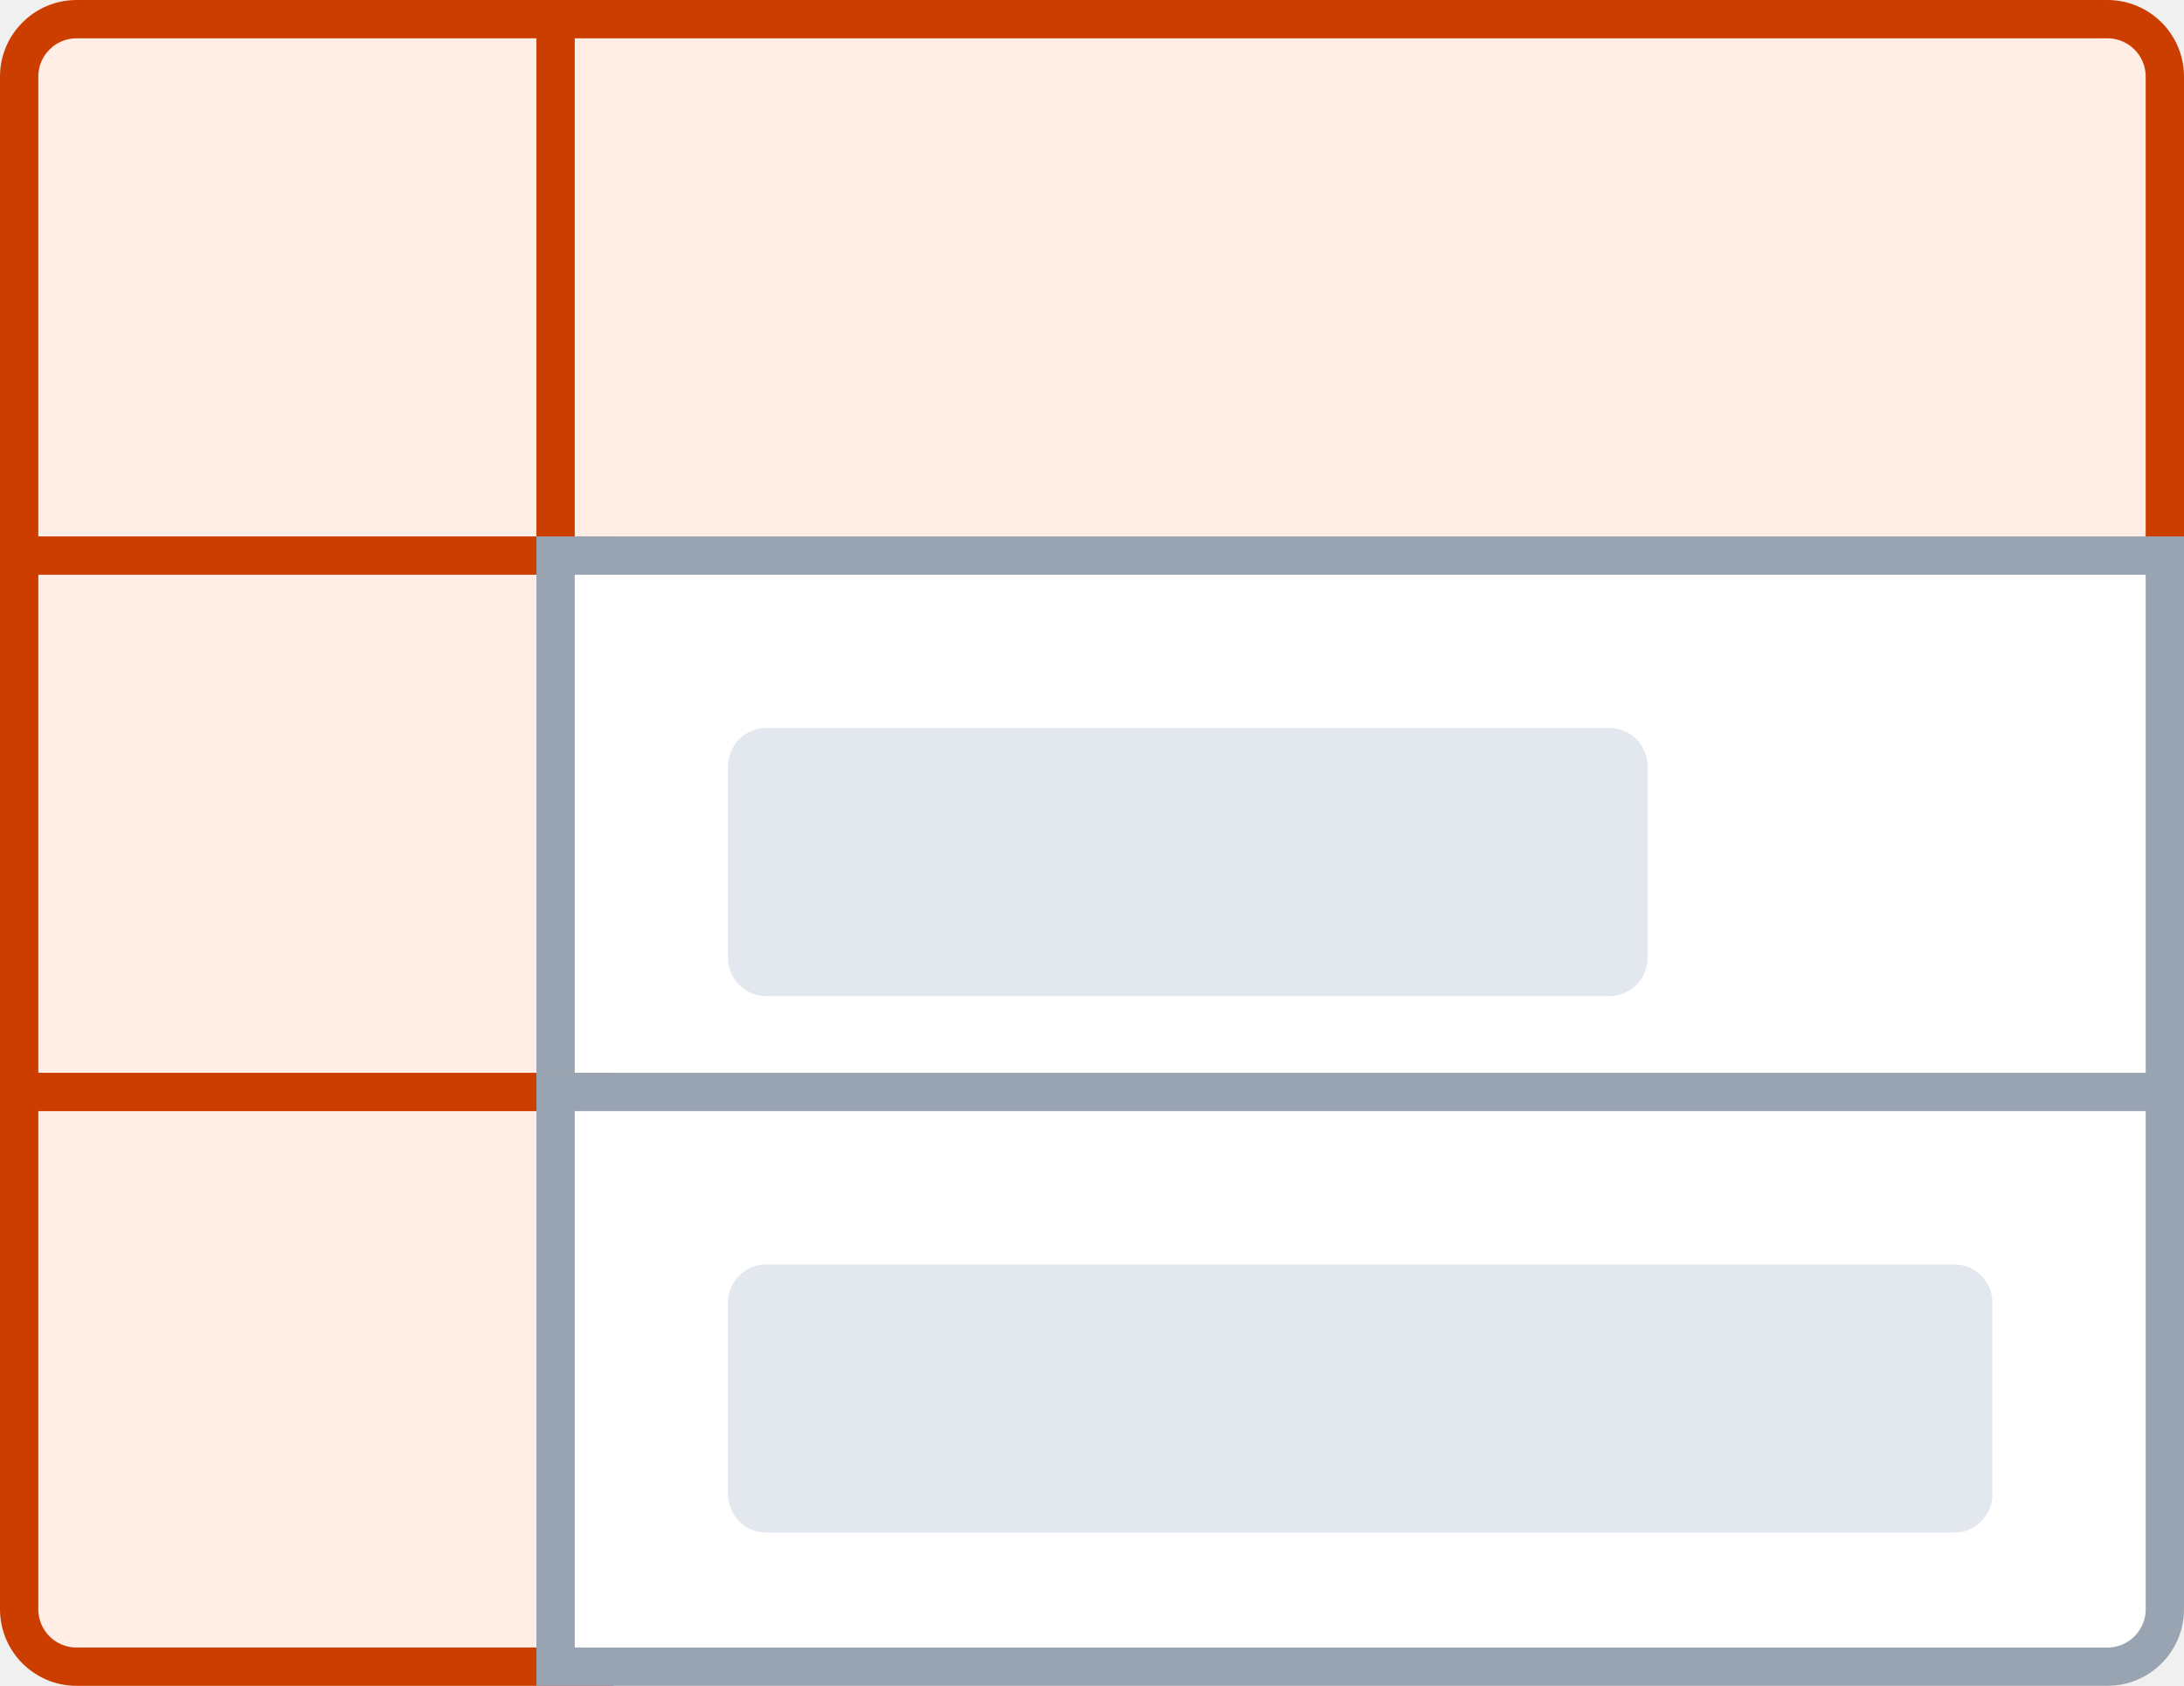
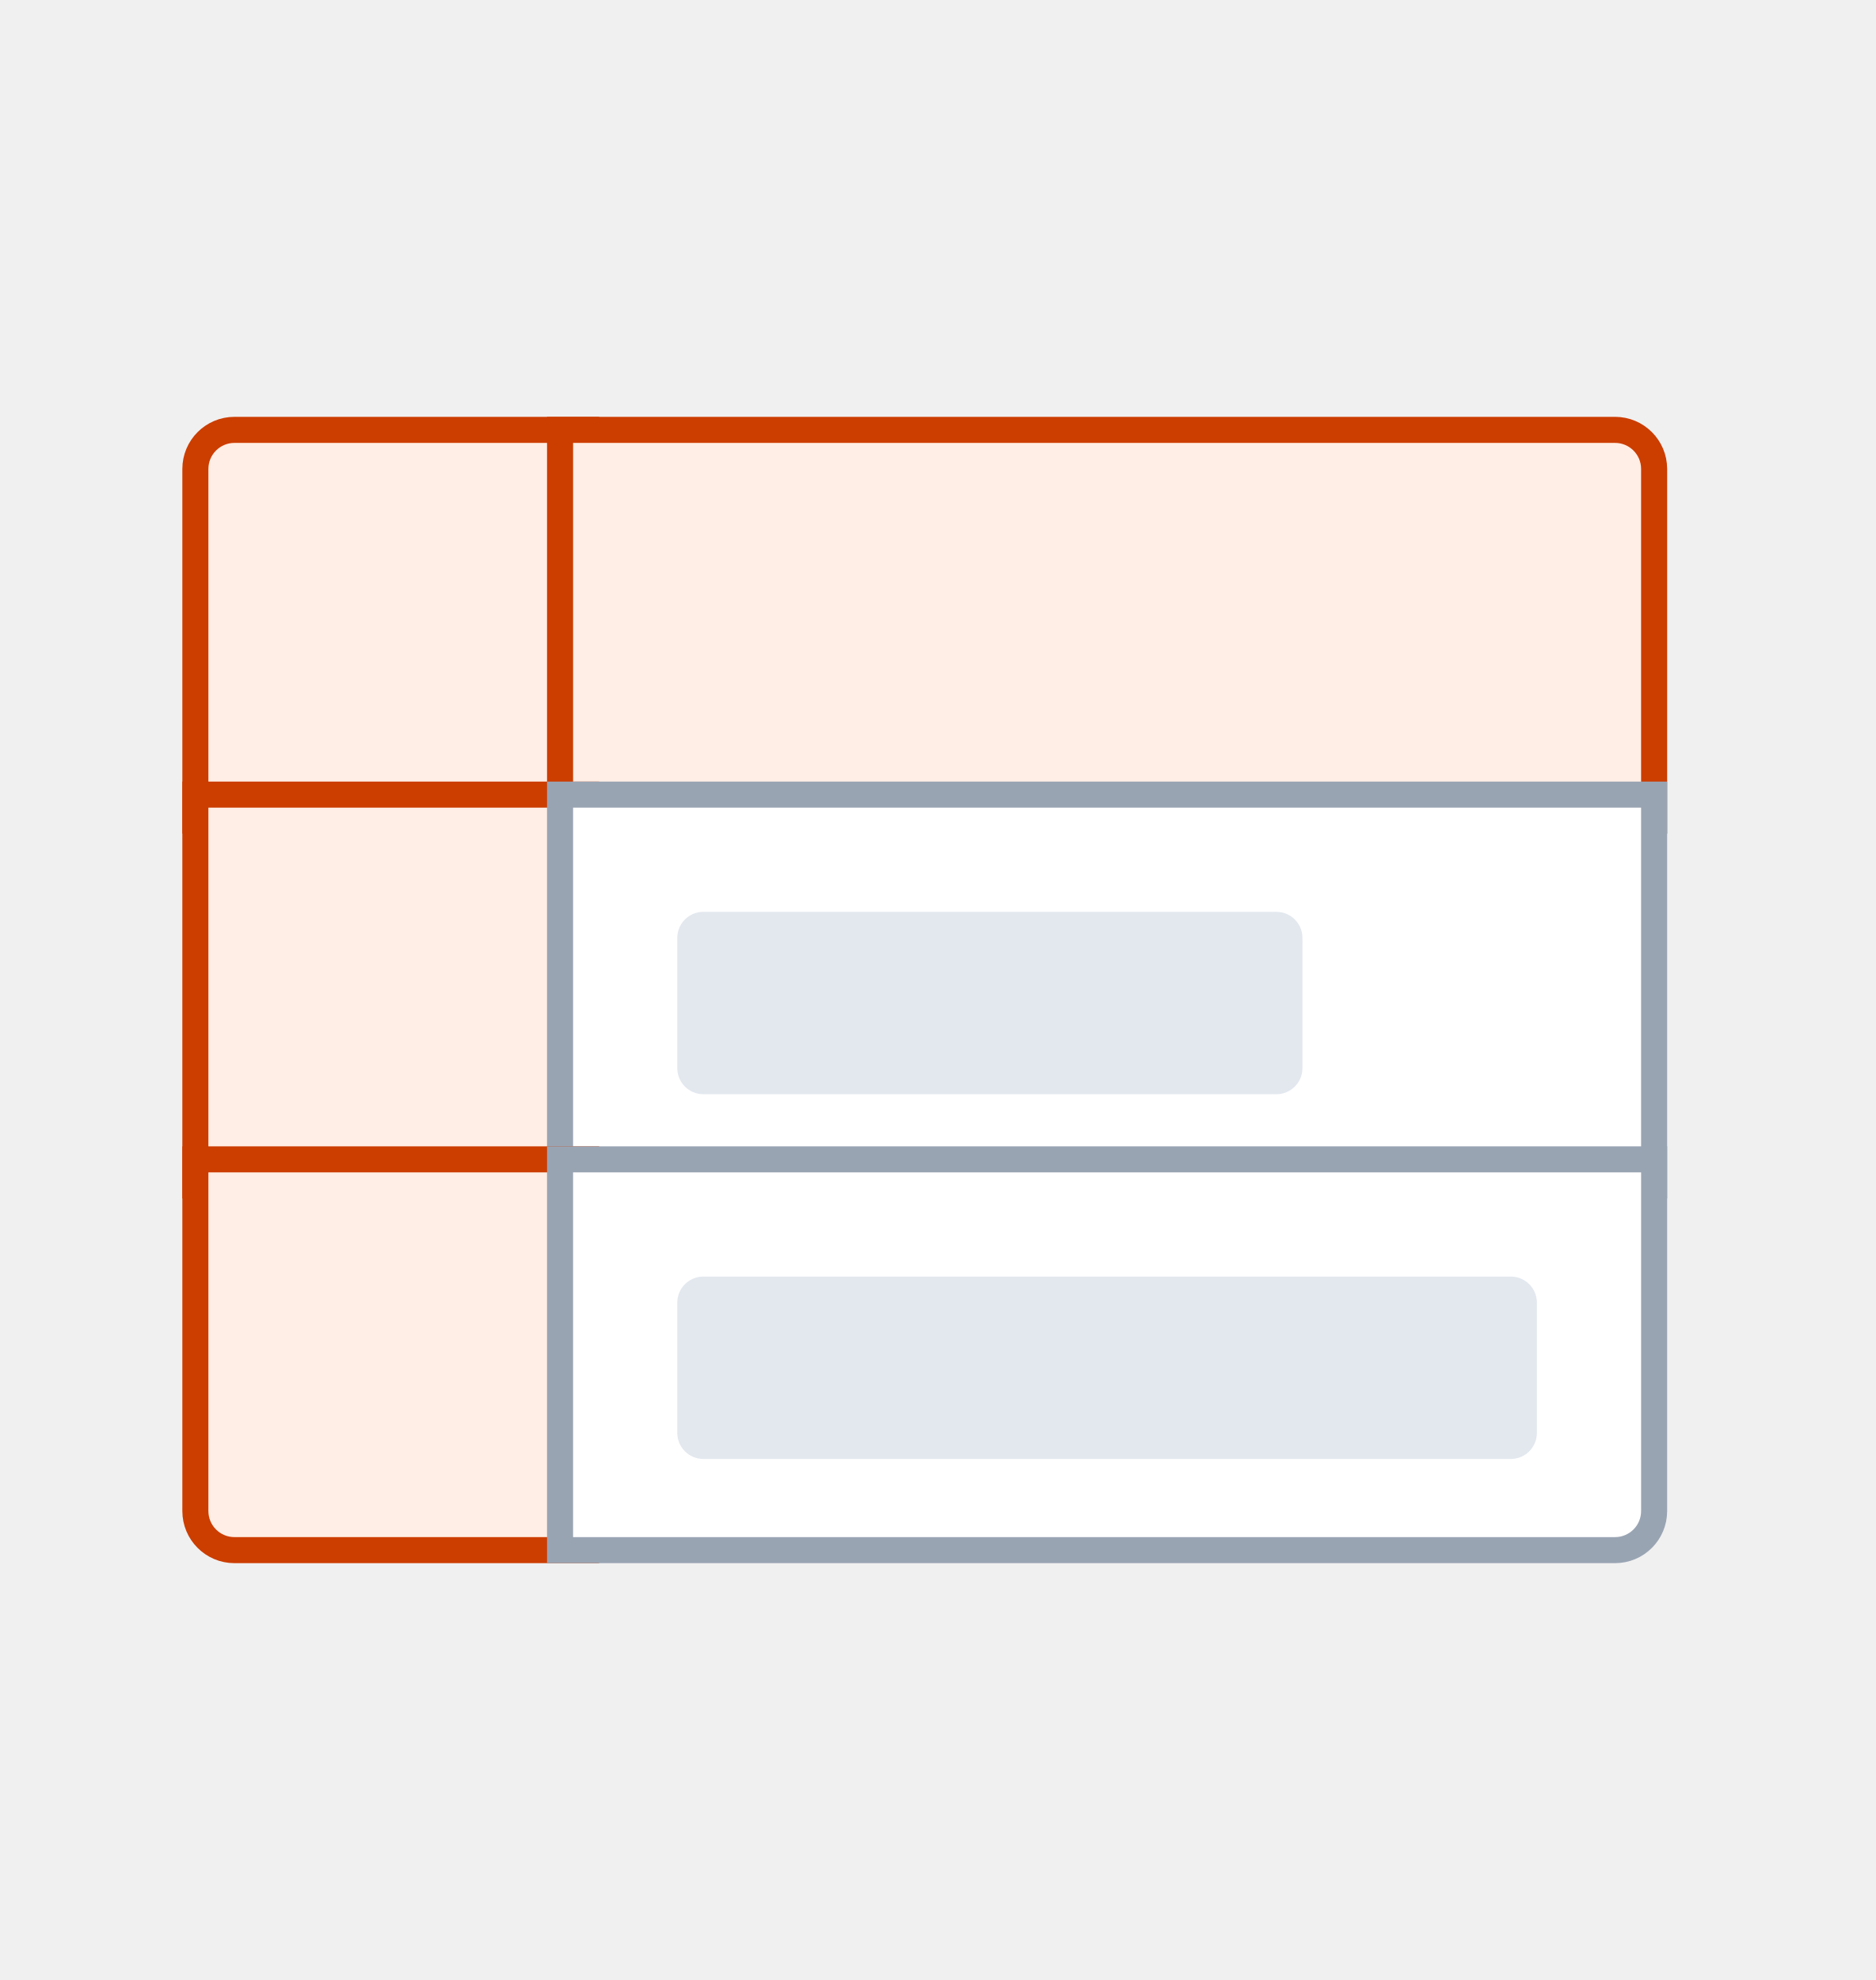
- <svg xmlns="http://www.w3.org/2000/svg" width="57" height="44" fill="none">
-   <path fill="#FFEEE5" stroke="#CC3D00" d="M15.5 1V.5H2A1.5 1.5 0 0 0 .5 2v13.5h15V1Z" />
-   <path fill="#FFEEE5" stroke="#CC3D00" d="M15 .5h-.5v15h42V2A1.5 1.5 0 0 0 55 .5H15Z" />
-   <path fill="#FFEEE5" stroke="#CC3D00" d="M.5 14.5h15v15H.5z" />
-   <path fill="#fff" d="M14.5 14.5h42v15h-42z" />
-   <path stroke="#99A4B3" d="M14.5 14.5h42v15h-42z" />
-   <rect width="24" height="7" x="19" y="19" fill="#E3E8EF" rx="1" />
-   <path fill="#FFEEE5" stroke="#CC3D00" d="M1 28.5H.5V42A1.5 1.5 0 0 0 2 43.5h13.5v-15H1Z" />
-   <path fill="#fff" d="M15 28.5h-.5v15H55a1.5 1.5 0 0 0 1.5-1.5V28.5H15Z" />
-   <path stroke="#99A4B3" d="M15 28.5h-.5v15H55a1.5 1.5 0 0 0 1.5-1.5V28.5H15Z" />
-   <rect width="33" height="7" x="19" y="33" fill="#E3E8EF" rx="1" />
+ <svg xmlns="http://www.w3.org/2000/svg" width="72" height="76" fill="none">
+   <path fill="#FFEEE5" stroke="#CC3D00" d="M22.5 17v-.5H9A1.5 1.5 0 0 0 7.5 18v13.5h15V17Z" />
+   <path fill="#FFEEE5" stroke="#CC3D00" d="M22 16.5h-.5v15h42V18a1.5 1.5 0 0 0-1.5-1.5H22Z" />
+   <path fill="#FFEEE5" stroke="#CC3D00" d="M7.5 30.5h15v15h-15z" />
+   <path fill="#fff" d="M21.5 30.5h42v15h-42z" />
+   <path stroke="#99A4B3" d="M21.5 30.5h42v15h-42z" />
+   <rect width="24" height="7" x="26" y="35" fill="#E3E8EF" rx="1" />
+   <path fill="#FFEEE5" stroke="#CC3D00" d="M8 44.5h-.5V58A1.5 1.5 0 0 0 9 59.5h13.5v-15H8Z" />
+   <path fill="#fff" d="M22 44.5h-.5v15H62a1.5 1.5 0 0 0 1.5-1.5V44.5H22Z" />
+   <path stroke="#99A4B3" d="M22 44.5h-.5v15H62a1.5 1.5 0 0 0 1.5-1.5V44.5H22Z" />
+   <rect width="33" height="7" x="26" y="49" fill="#E3E8EF" rx="1" />
</svg>
